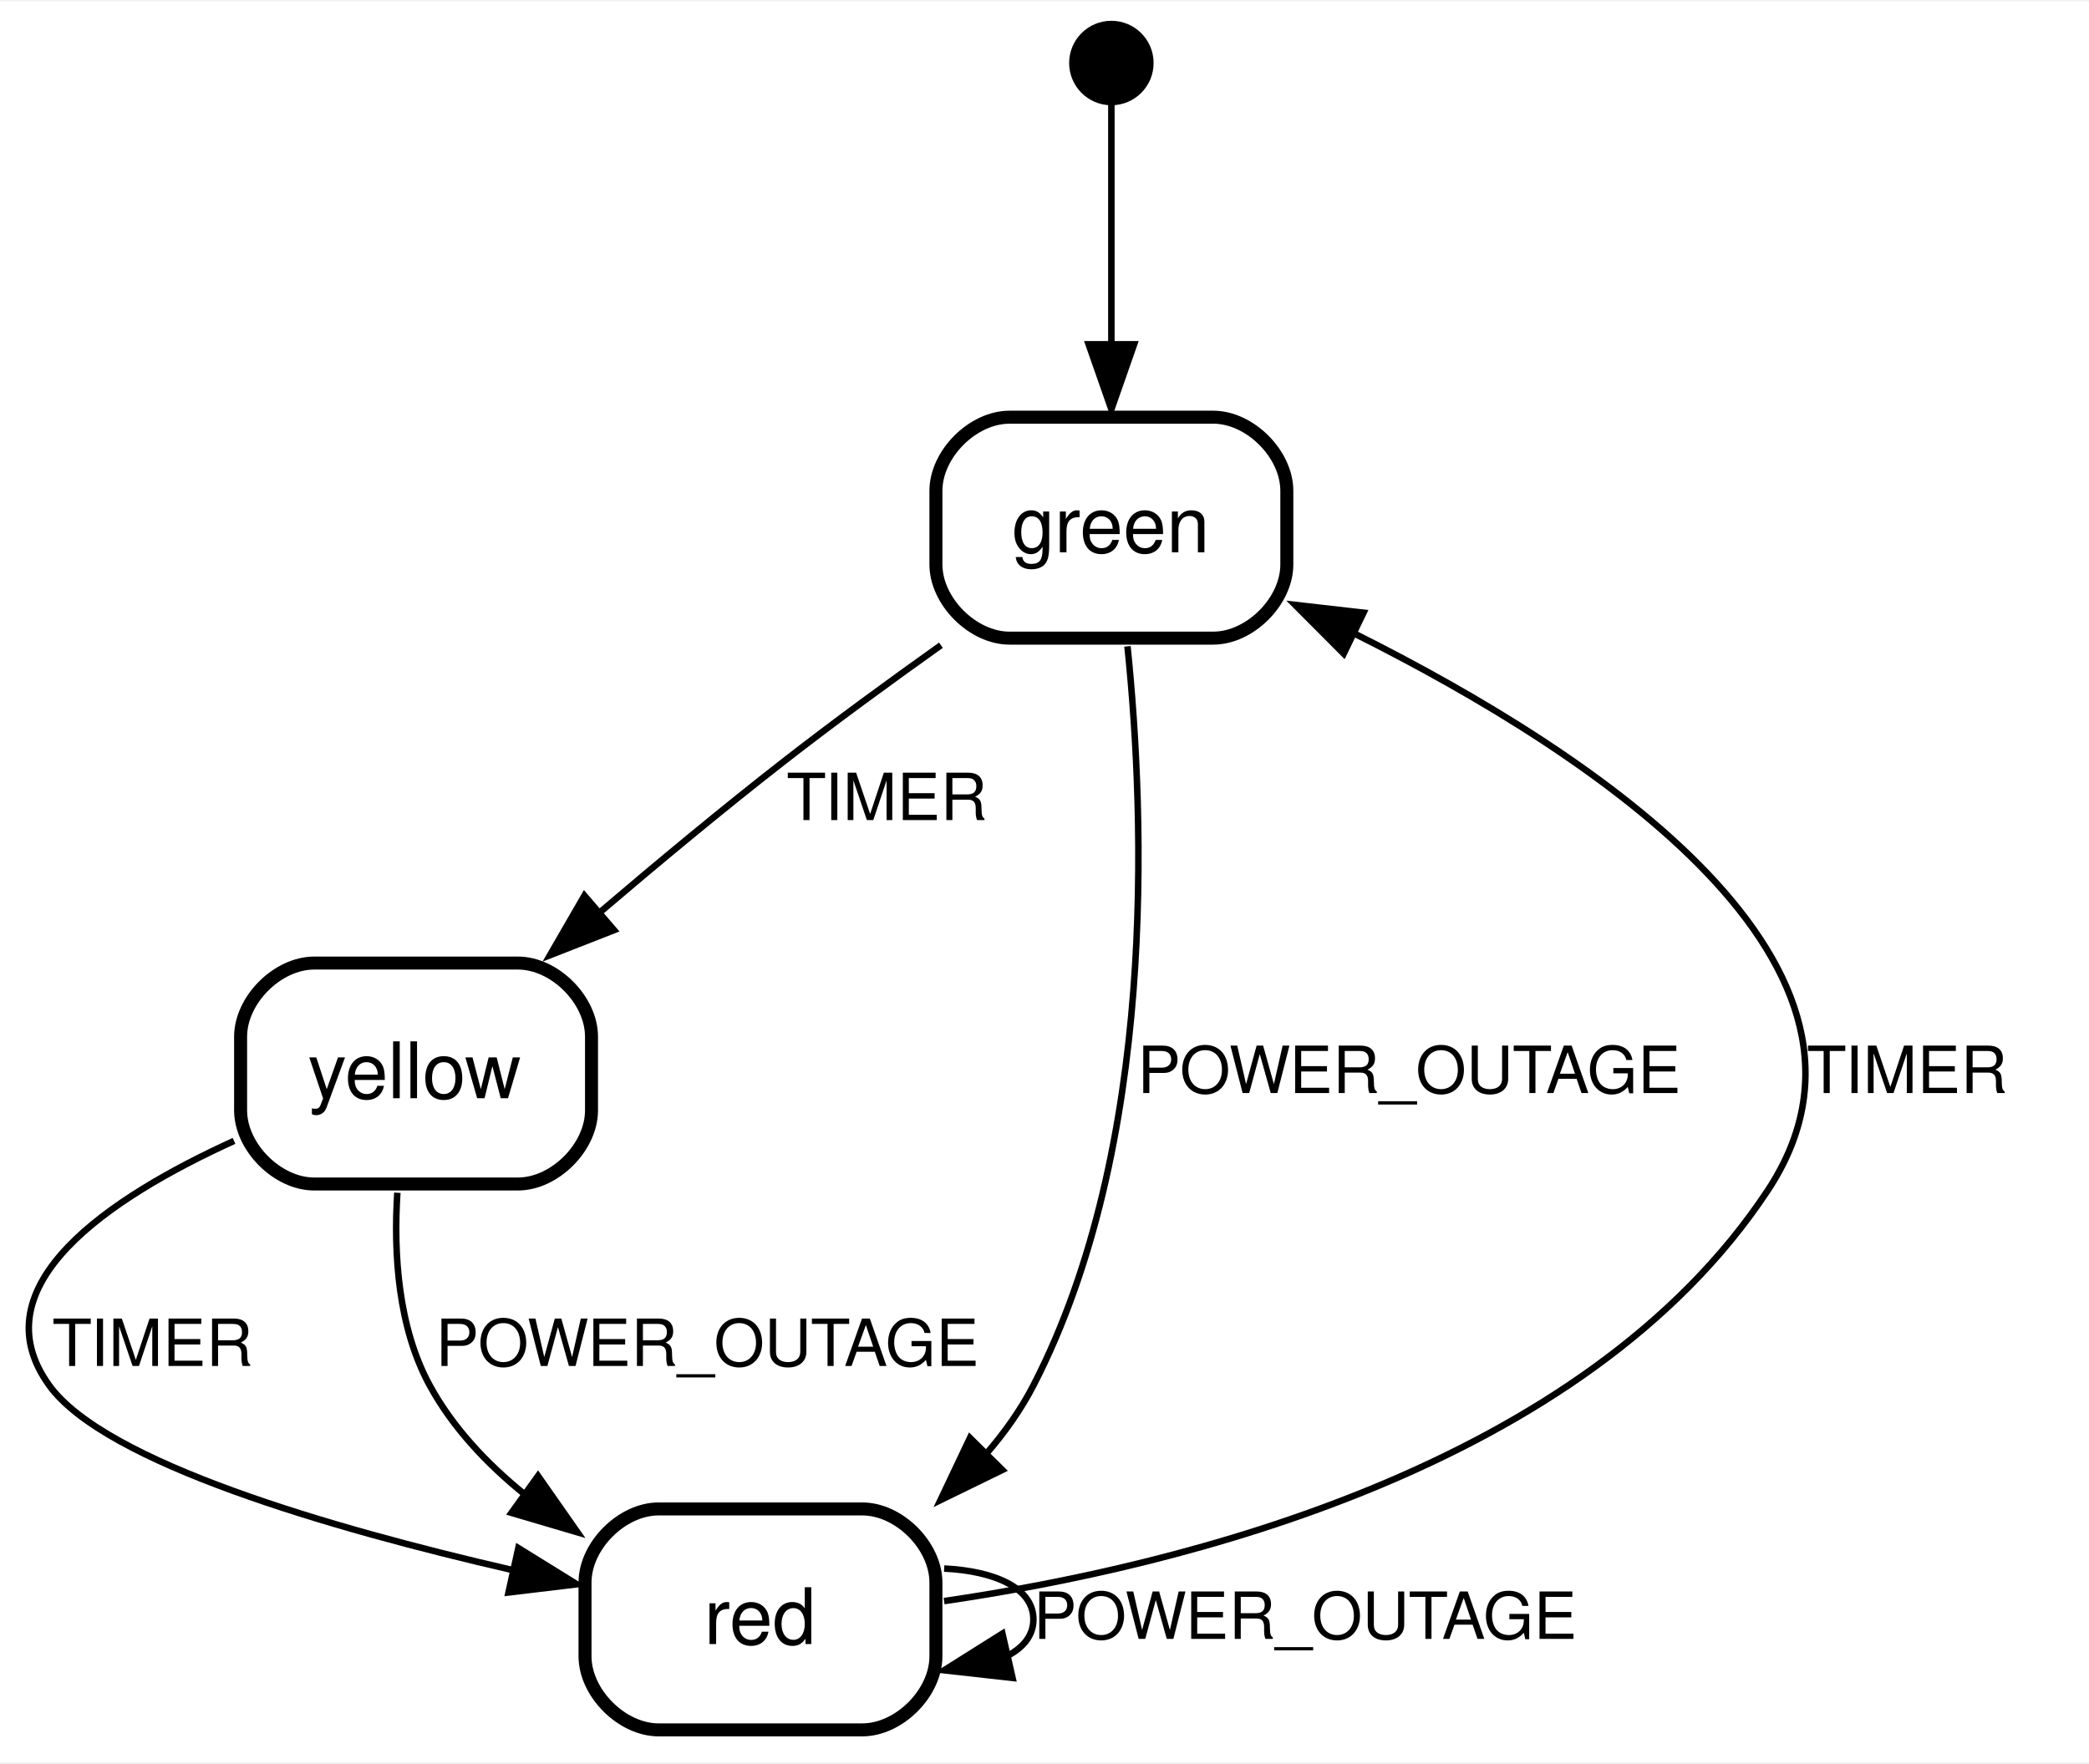
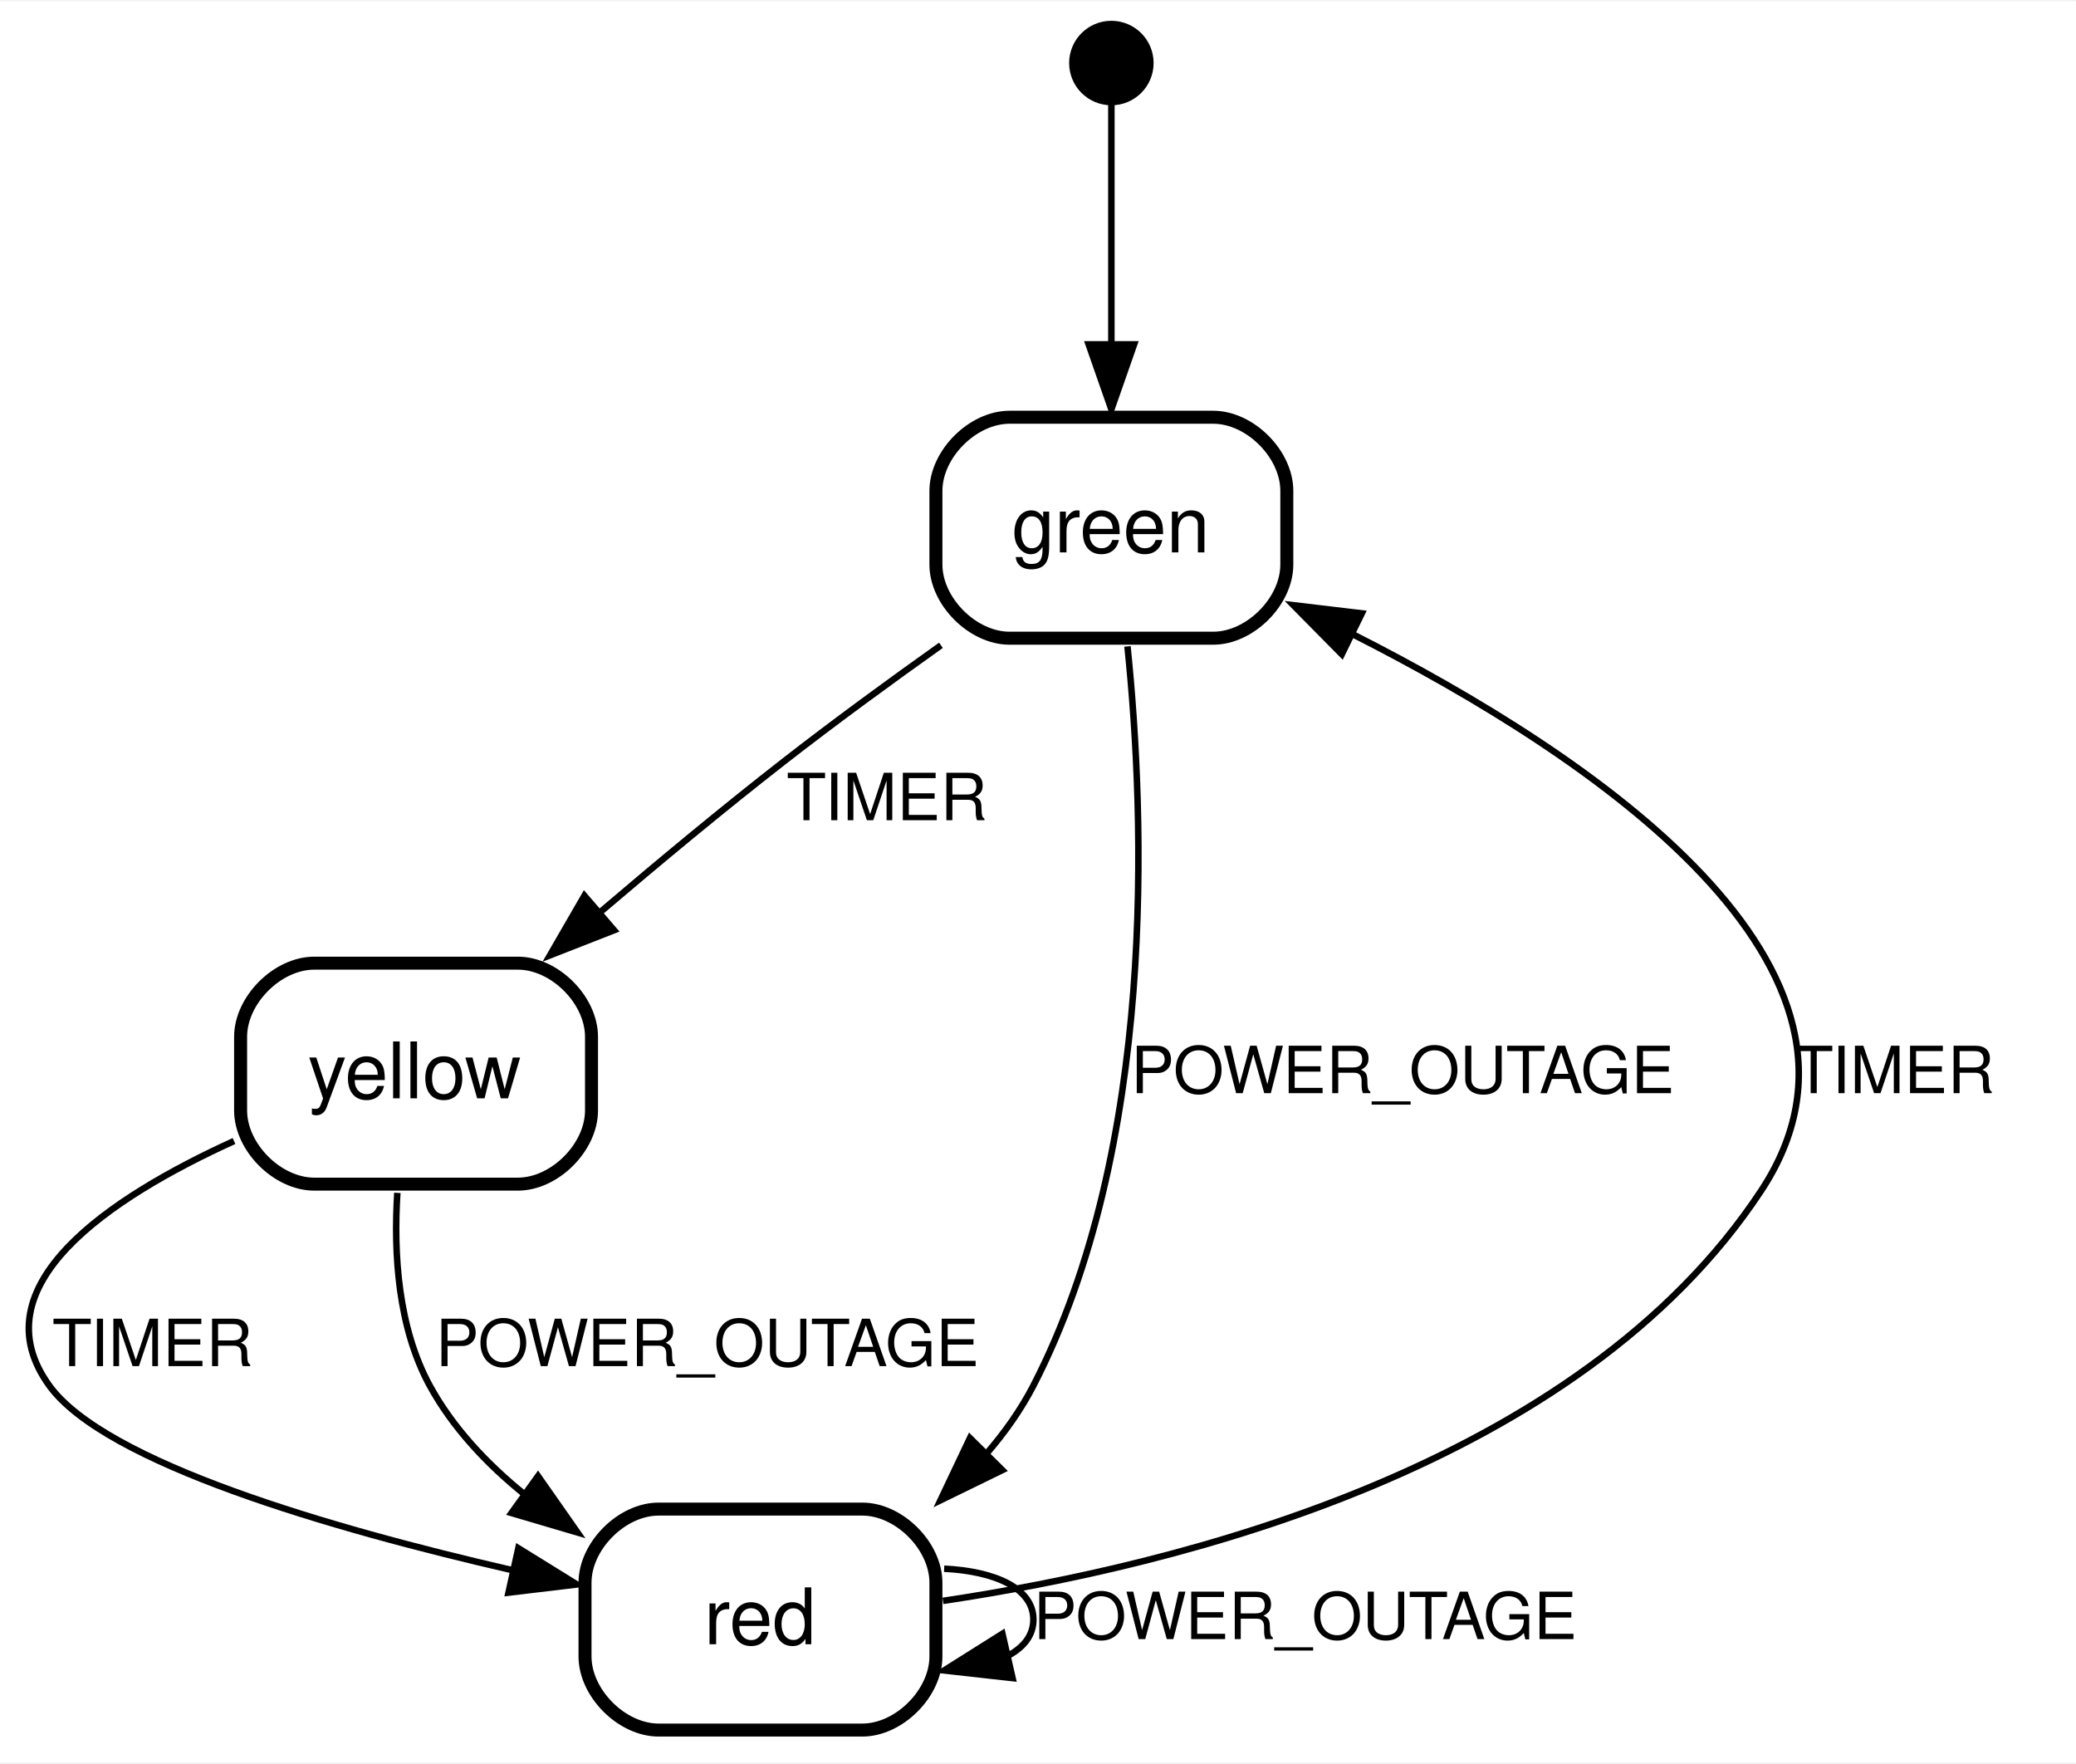
- <svg xmlns="http://www.w3.org/2000/svg" width="321pt" height="271pt" viewBox="0.00 0.00 321.47 271.00">
+ <svg xmlns="http://www.w3.org/2000/svg" width="319pt" height="271pt" viewBox="0.00 0.00 319.47 271.00">
  <g id="graph0" class="graph" transform="scale(1 1) rotate(0) translate(4 267)">
-     <polygon fill="#ffffff" stroke="transparent" points="-4,4 -4,-267 317.468,-267 317.468,4 -4,4" />
+     <polygon fill="#ffffff" stroke="transparent" points="-4,4 -4,-267 315.468,-267 315.468,4 -4,4" />
    <g id="node1" class="node">
      <ellipse fill="#000000" stroke="#000000" stroke-width="2" cx="167.026" cy="-257.5" rx="5.5" ry="5.5" />
    </g>
-     <g id="node2" class="node">
+     <g id="node4" class="node">
      <polygon fill="#ffffff" stroke="transparent" stroke-width="2" points="195.026,-204 139.026,-204 139.026,-168 195.026,-168 195.026,-204" />
      <text text-anchor="start" x="151.687" y="-182.2" font-family="Helvetica,sans-Serif" font-size="12.00" fill="#000000">green</text>
      <path fill="none" stroke="#000000" stroke-width="2" d="M151.36,-169C151.36,-169 182.693,-169 182.693,-169 188.36,-169 194.026,-174.667 194.026,-180.333 194.026,-180.333 194.026,-191.667 194.026,-191.667 194.026,-197.333 188.36,-203 182.693,-203 182.693,-203 151.36,-203 151.36,-203 145.693,-203 140.026,-197.333 140.026,-191.667 140.026,-191.667 140.026,-180.333 140.026,-180.333 140.026,-174.667 145.693,-169 151.36,-169" />
    </g>
    <g id="edge1" class="edge">
      <path fill="none" stroke="#000000" d="M167.026,-251.889C167.026,-243.81 167.026,-228.335 167.026,-214.412" />
      <polygon fill="#000000" stroke="#000000" points="170.526,-214.216 167.026,-204.216 163.526,-214.216 170.526,-214.216" />
      <text text-anchor="middle" x="168.416" y="-225" font-family="Helvetica,sans-Serif" font-size="10.00" fill="#000000"> </text>
    </g>
+     <g id="node2" class="node">
+       <polygon fill="#ffffff" stroke="transparent" stroke-width="2" points="141.026,-36 85.026,-36 85.026,0 141.026,0 141.026,-36" />
+       <text text-anchor="start" x="104.358" y="-14.2" font-family="Helvetica,sans-Serif" font-size="12.00" fill="#000000">red</text>
+       <path fill="none" stroke="#000000" stroke-width="2" d="M97.36,-1C97.36,-1 128.693,-1 128.693,-1 134.36,-1 140.026,-6.667 140.026,-12.333 140.026,-12.333 140.026,-23.667 140.026,-23.667 140.026,-29.333 134.36,-35 128.693,-35 128.693,-35 97.36,-35 97.36,-35 91.693,-35 86.026,-29.333 86.026,-23.667 86.026,-23.667 86.026,-12.333 86.026,-12.333 86.026,-6.667 91.693,-1 97.36,-1" />
+     </g>
+     <g id="edge7" class="edge">
+       <path fill="none" stroke="#000000" d="M141.293,-25.827C149.077,-25.449 155.026,-22.84 155.026,-18 155.026,-15.58 153.539,-13.718 151.079,-12.413" />
+       <polygon fill="#000000" stroke="#000000" points="151.821,-8.993 141.293,-10.173 150.259,-15.816 151.821,-8.993" />
+       <text text-anchor="start" x="155.026" y="-15" font-family="Helvetica,sans-Serif" font-size="10.00" fill="#000000">POWER_OUTAGE   </text>
+     </g>
+     <g id="edge6" class="edge">
+       <path fill="none" stroke="#000000" d="M141.106,-20.878C177.329,-26.266 239.004,-41.503 267.026,-84 289.617,-118.259 241.22,-150.846 204.169,-169.609" />
+       <polygon fill="#000000" stroke="#000000" points="202.488,-166.535 195.044,-174.074 205.564,-172.823 202.488,-166.535" />
+       <text text-anchor="start" x="272.026" y="-99" font-family="Helvetica,sans-Serif" font-size="10.00" fill="#000000">TIMER   </text>
+     </g>
    <g id="node3" class="node">
      <polygon fill="#ffffff" stroke="transparent" stroke-width="2" points="88.026,-120 32.026,-120 32.026,-84 88.026,-84 88.026,-120" />
      <text text-anchor="start" x="43.361" y="-98.2" font-family="Helvetica,sans-Serif" font-size="12.00" fill="#000000">yellow</text>
      <path fill="none" stroke="#000000" stroke-width="2" d="M44.36,-85C44.36,-85 75.693,-85 75.693,-85 81.36,-85 87.026,-90.667 87.026,-96.333 87.026,-96.333 87.026,-107.667 87.026,-107.667 87.026,-113.333 81.36,-119 75.693,-119 75.693,-119 44.36,-119 44.36,-119 38.693,-119 33.026,-113.333 33.026,-107.667 33.026,-107.667 33.026,-96.333 33.026,-96.333 33.026,-90.667 38.693,-85 44.36,-85" />
-     </g>
-     <g id="edge2" class="edge">
-       <path fill="none" stroke="#000000" d="M140.8,-167.911C132.915,-162.305 124.308,-156.017 116.584,-150 107.25,-142.729 97.331,-134.494 88.449,-126.924" />
-       <polygon fill="#000000" stroke="#000000" points="90.496,-124.069 80.63,-120.206 85.934,-129.378 90.496,-124.069" />
-       <text text-anchor="start" x="117.026" y="-141" font-family="Helvetica,sans-Serif" font-size="10.00" fill="#000000">TIMER   </text>
-     </g>
-     <g id="node4" class="node">
-       <polygon fill="#ffffff" stroke="transparent" stroke-width="2" points="141.026,-36 85.026,-36 85.026,0 141.026,0 141.026,-36" />
-       <text text-anchor="start" x="104.358" y="-14.2" font-family="Helvetica,sans-Serif" font-size="12.00" fill="#000000">red</text>
-       <path fill="none" stroke="#000000" stroke-width="2" d="M97.36,-1C97.36,-1 128.693,-1 128.693,-1 134.36,-1 140.026,-6.667 140.026,-12.333 140.026,-12.333 140.026,-23.667 140.026,-23.667 140.026,-29.333 134.36,-35 128.693,-35 128.693,-35 97.36,-35 97.36,-35 91.693,-35 86.026,-29.333 86.026,-23.667 86.026,-23.667 86.026,-12.333 86.026,-12.333 86.026,-6.667 91.693,-1 97.36,-1" />
-     </g>
-     <g id="edge3" class="edge">
-       <path fill="none" stroke="#000000" d="M169.504,-167.738C172.237,-141.113 174.022,-90.808 155.026,-54 153.094,-50.256 150.59,-46.737 147.768,-43.477" />
-       <polygon fill="#000000" stroke="#000000" points="150.244,-41.003 140.723,-36.356 145.267,-45.926 150.244,-41.003" />
-       <text text-anchor="start" x="171.026" y="-99" font-family="Helvetica,sans-Serif" font-size="10.00" fill="#000000">POWER_OUTAGE   </text>
    </g>
    <g id="edge4" class="edge">
      <path fill="none" stroke="#000000" d="M32.013,-91.635C12.754,-82.871 -7.502,-69.318 3.584,-54 12.175,-42.13 46.778,-32.056 74.806,-25.609" />
      <polygon fill="#000000" stroke="#000000" points="75.767,-28.981 84.774,-23.402 74.254,-22.147 75.767,-28.981" />
      <text text-anchor="start" x="4.026" y="-57" font-family="Helvetica,sans-Serif" font-size="10.00" fill="#000000">TIMER   </text>
    </g>
    <g id="edge5" class="edge">
      <path fill="none" stroke="#000000" d="M57.146,-83.656C56.55,-74.253 57.257,-62.933 62.131,-54 65.66,-47.534 70.909,-41.961 76.716,-37.264" />
      <polygon fill="#000000" stroke="#000000" points="78.795,-40.08 84.87,-31.4 74.707,-34.397 78.795,-40.08" />
      <text text-anchor="start" x="63.026" y="-57" font-family="Helvetica,sans-Serif" font-size="10.00" fill="#000000">POWER_OUTAGE   </text>
    </g>
-     <g id="edge6" class="edge">
-       <path fill="none" stroke="#000000" d="M141.282,-20.817C177.733,-26.139 239.8,-41.303 268.026,-84 290.768,-118.401 241.909,-150.947 204.512,-169.662" />
-       <polygon fill="#000000" stroke="#000000" points="202.782,-166.611 195.302,-174.115 205.828,-172.913 202.782,-166.611" />
-       <text text-anchor="start" x="274.026" y="-99" font-family="Helvetica,sans-Serif" font-size="10.00" fill="#000000">TIMER   </text>
+     <g id="edge3" class="edge">
+       <path fill="none" stroke="#000000" d="M169.504,-167.738C172.237,-141.113 174.022,-90.808 155.026,-54 153.094,-50.256 150.59,-46.737 147.768,-43.477" />
+       <polygon fill="#000000" stroke="#000000" points="150.244,-41.003 140.723,-36.356 145.267,-45.926 150.244,-41.003" />
+       <text text-anchor="start" x="170.026" y="-99" font-family="Helvetica,sans-Serif" font-size="10.00" fill="#000000">POWER_OUTAGE   </text>
    </g>
-     <g id="edge7" class="edge">
-       <path fill="none" stroke="#000000" d="M141.293,-25.827C149.077,-25.449 155.026,-22.84 155.026,-18 155.026,-15.58 153.539,-13.718 151.079,-12.413" />
-       <polygon fill="#000000" stroke="#000000" points="151.821,-8.993 141.293,-10.173 150.259,-15.816 151.821,-8.993" />
-       <text text-anchor="start" x="155.026" y="-15" font-family="Helvetica,sans-Serif" font-size="10.00" fill="#000000">POWER_OUTAGE   </text>
+     <g id="edge2" class="edge">
+       <path fill="none" stroke="#000000" d="M140.8,-167.911C132.915,-162.305 124.308,-156.017 116.584,-150 107.25,-142.729 97.331,-134.494 88.449,-126.924" />
+       <polygon fill="#000000" stroke="#000000" points="90.496,-124.069 80.63,-120.206 85.934,-129.378 90.496,-124.069" />
+       <text text-anchor="start" x="117.026" y="-141" font-family="Helvetica,sans-Serif" font-size="10.00" fill="#000000">TIMER   </text>
    </g>
  </g>
</svg>
